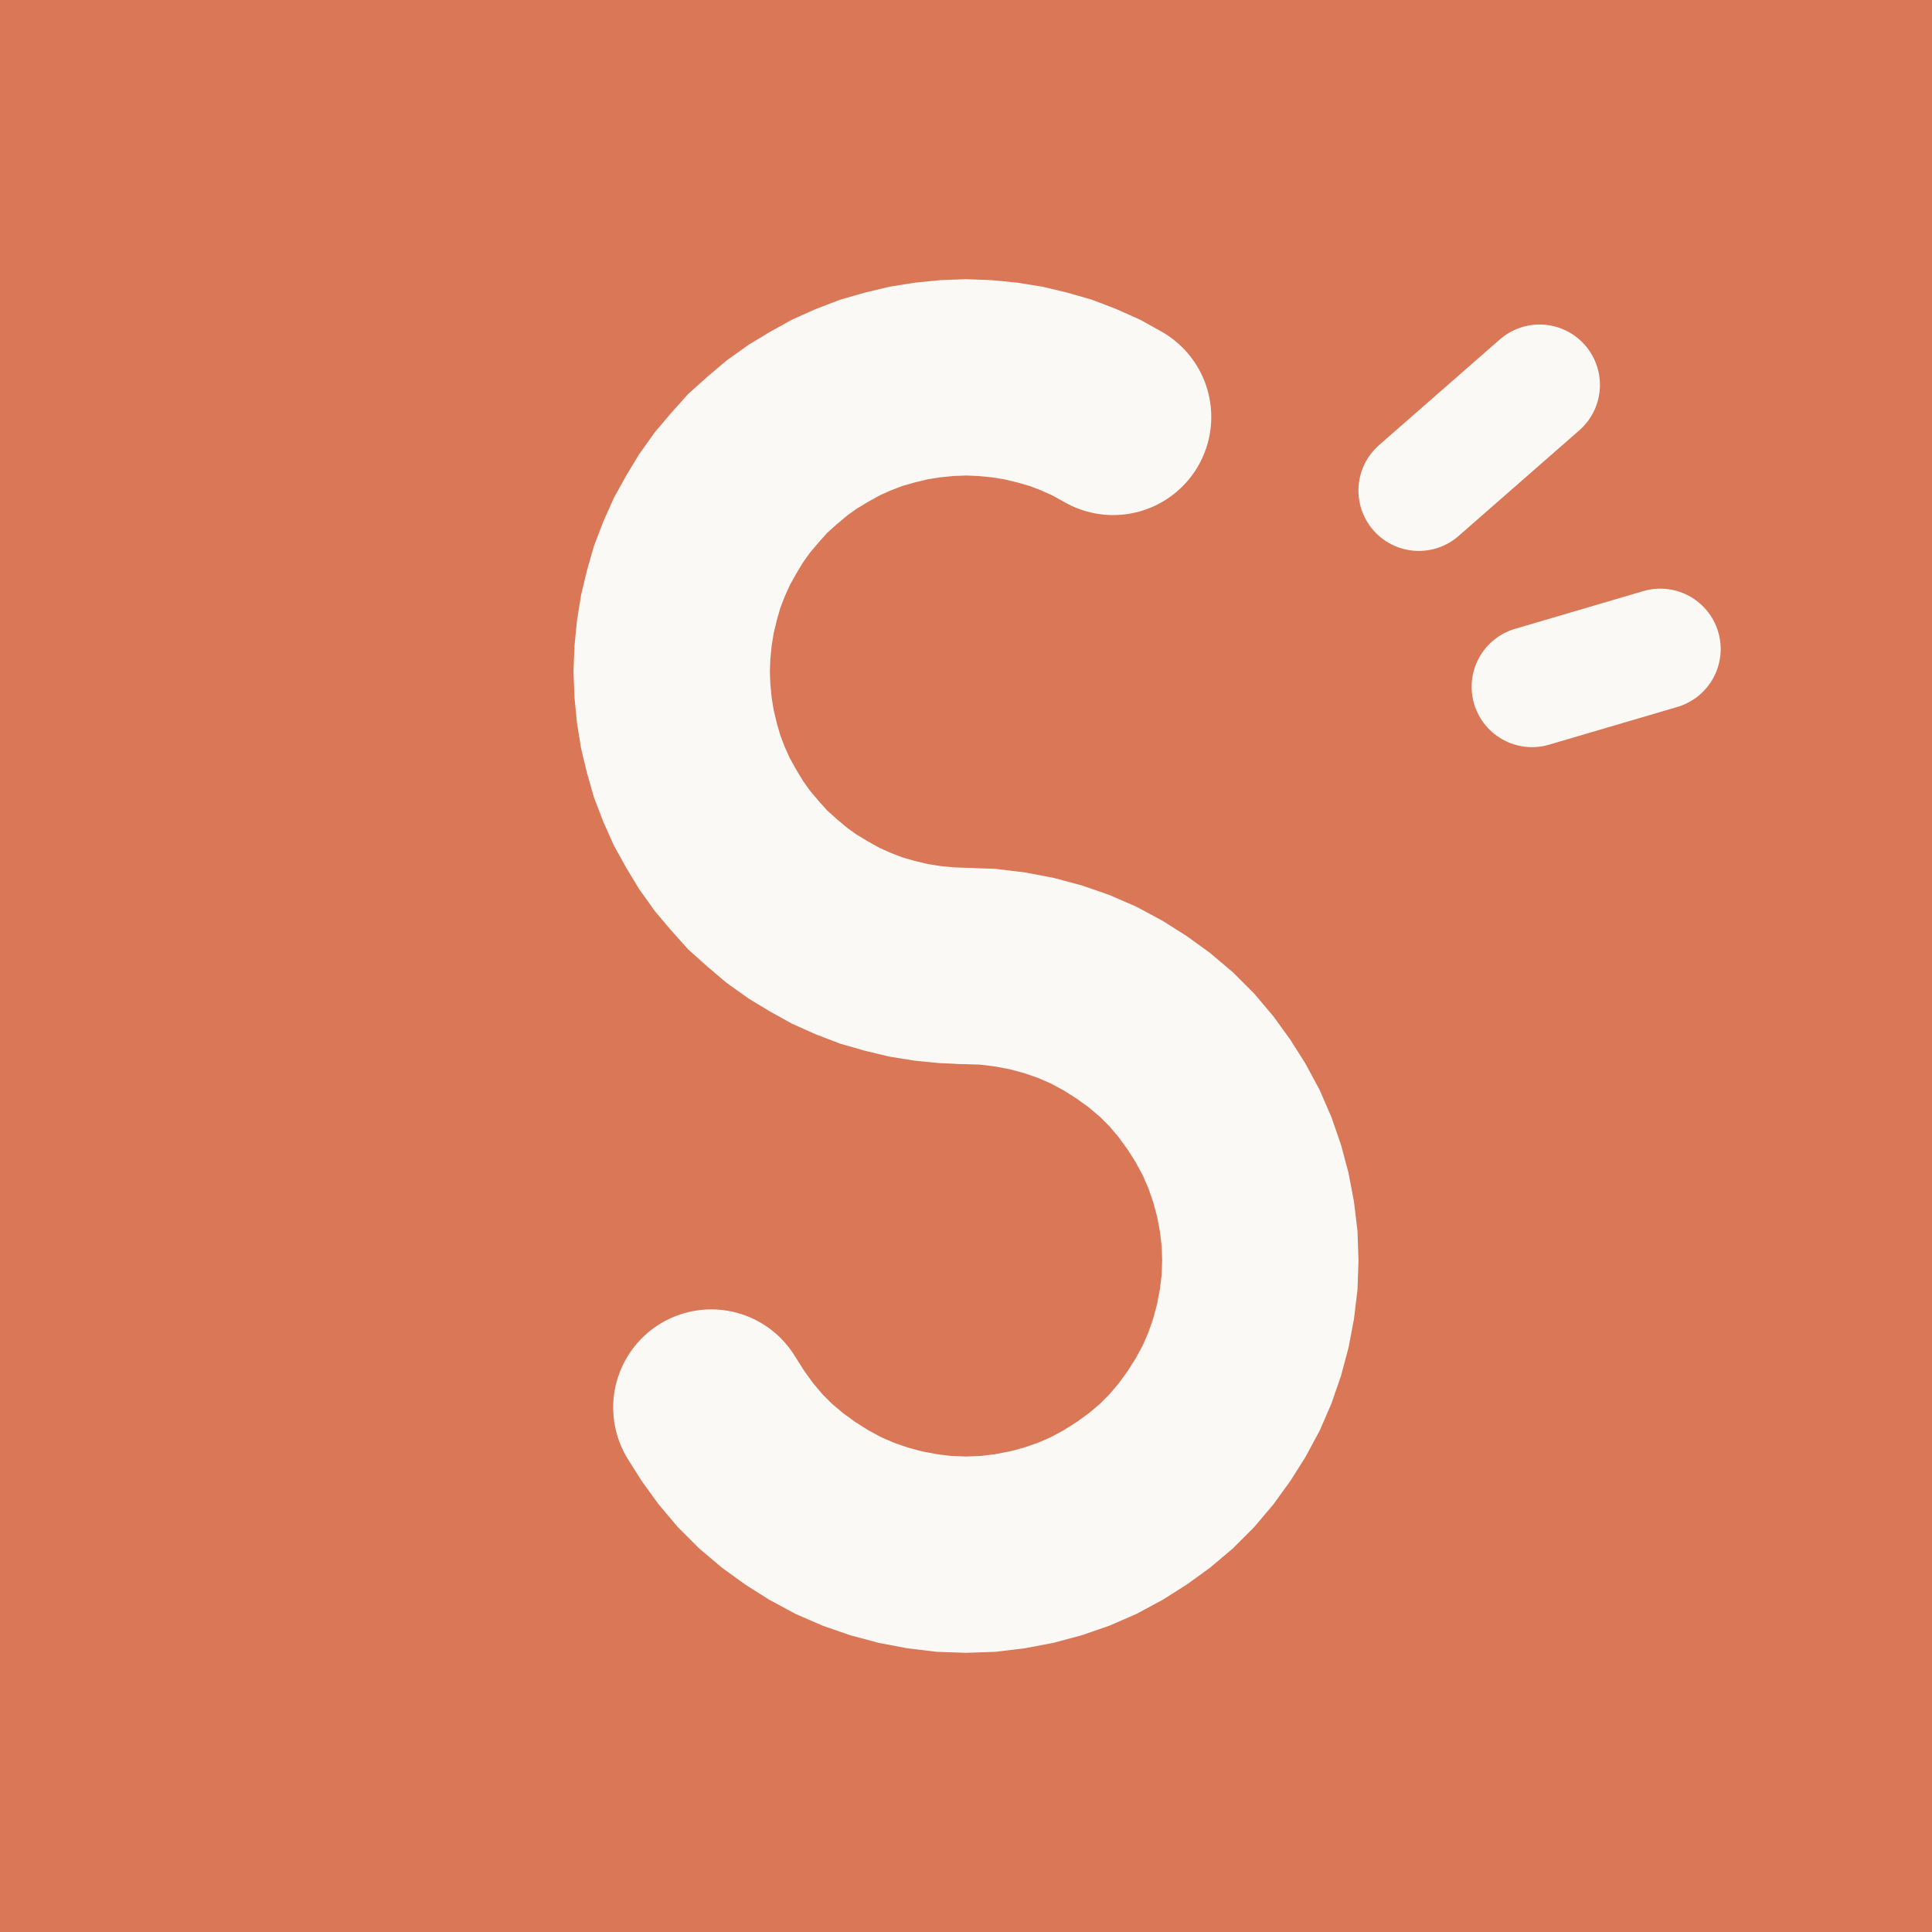
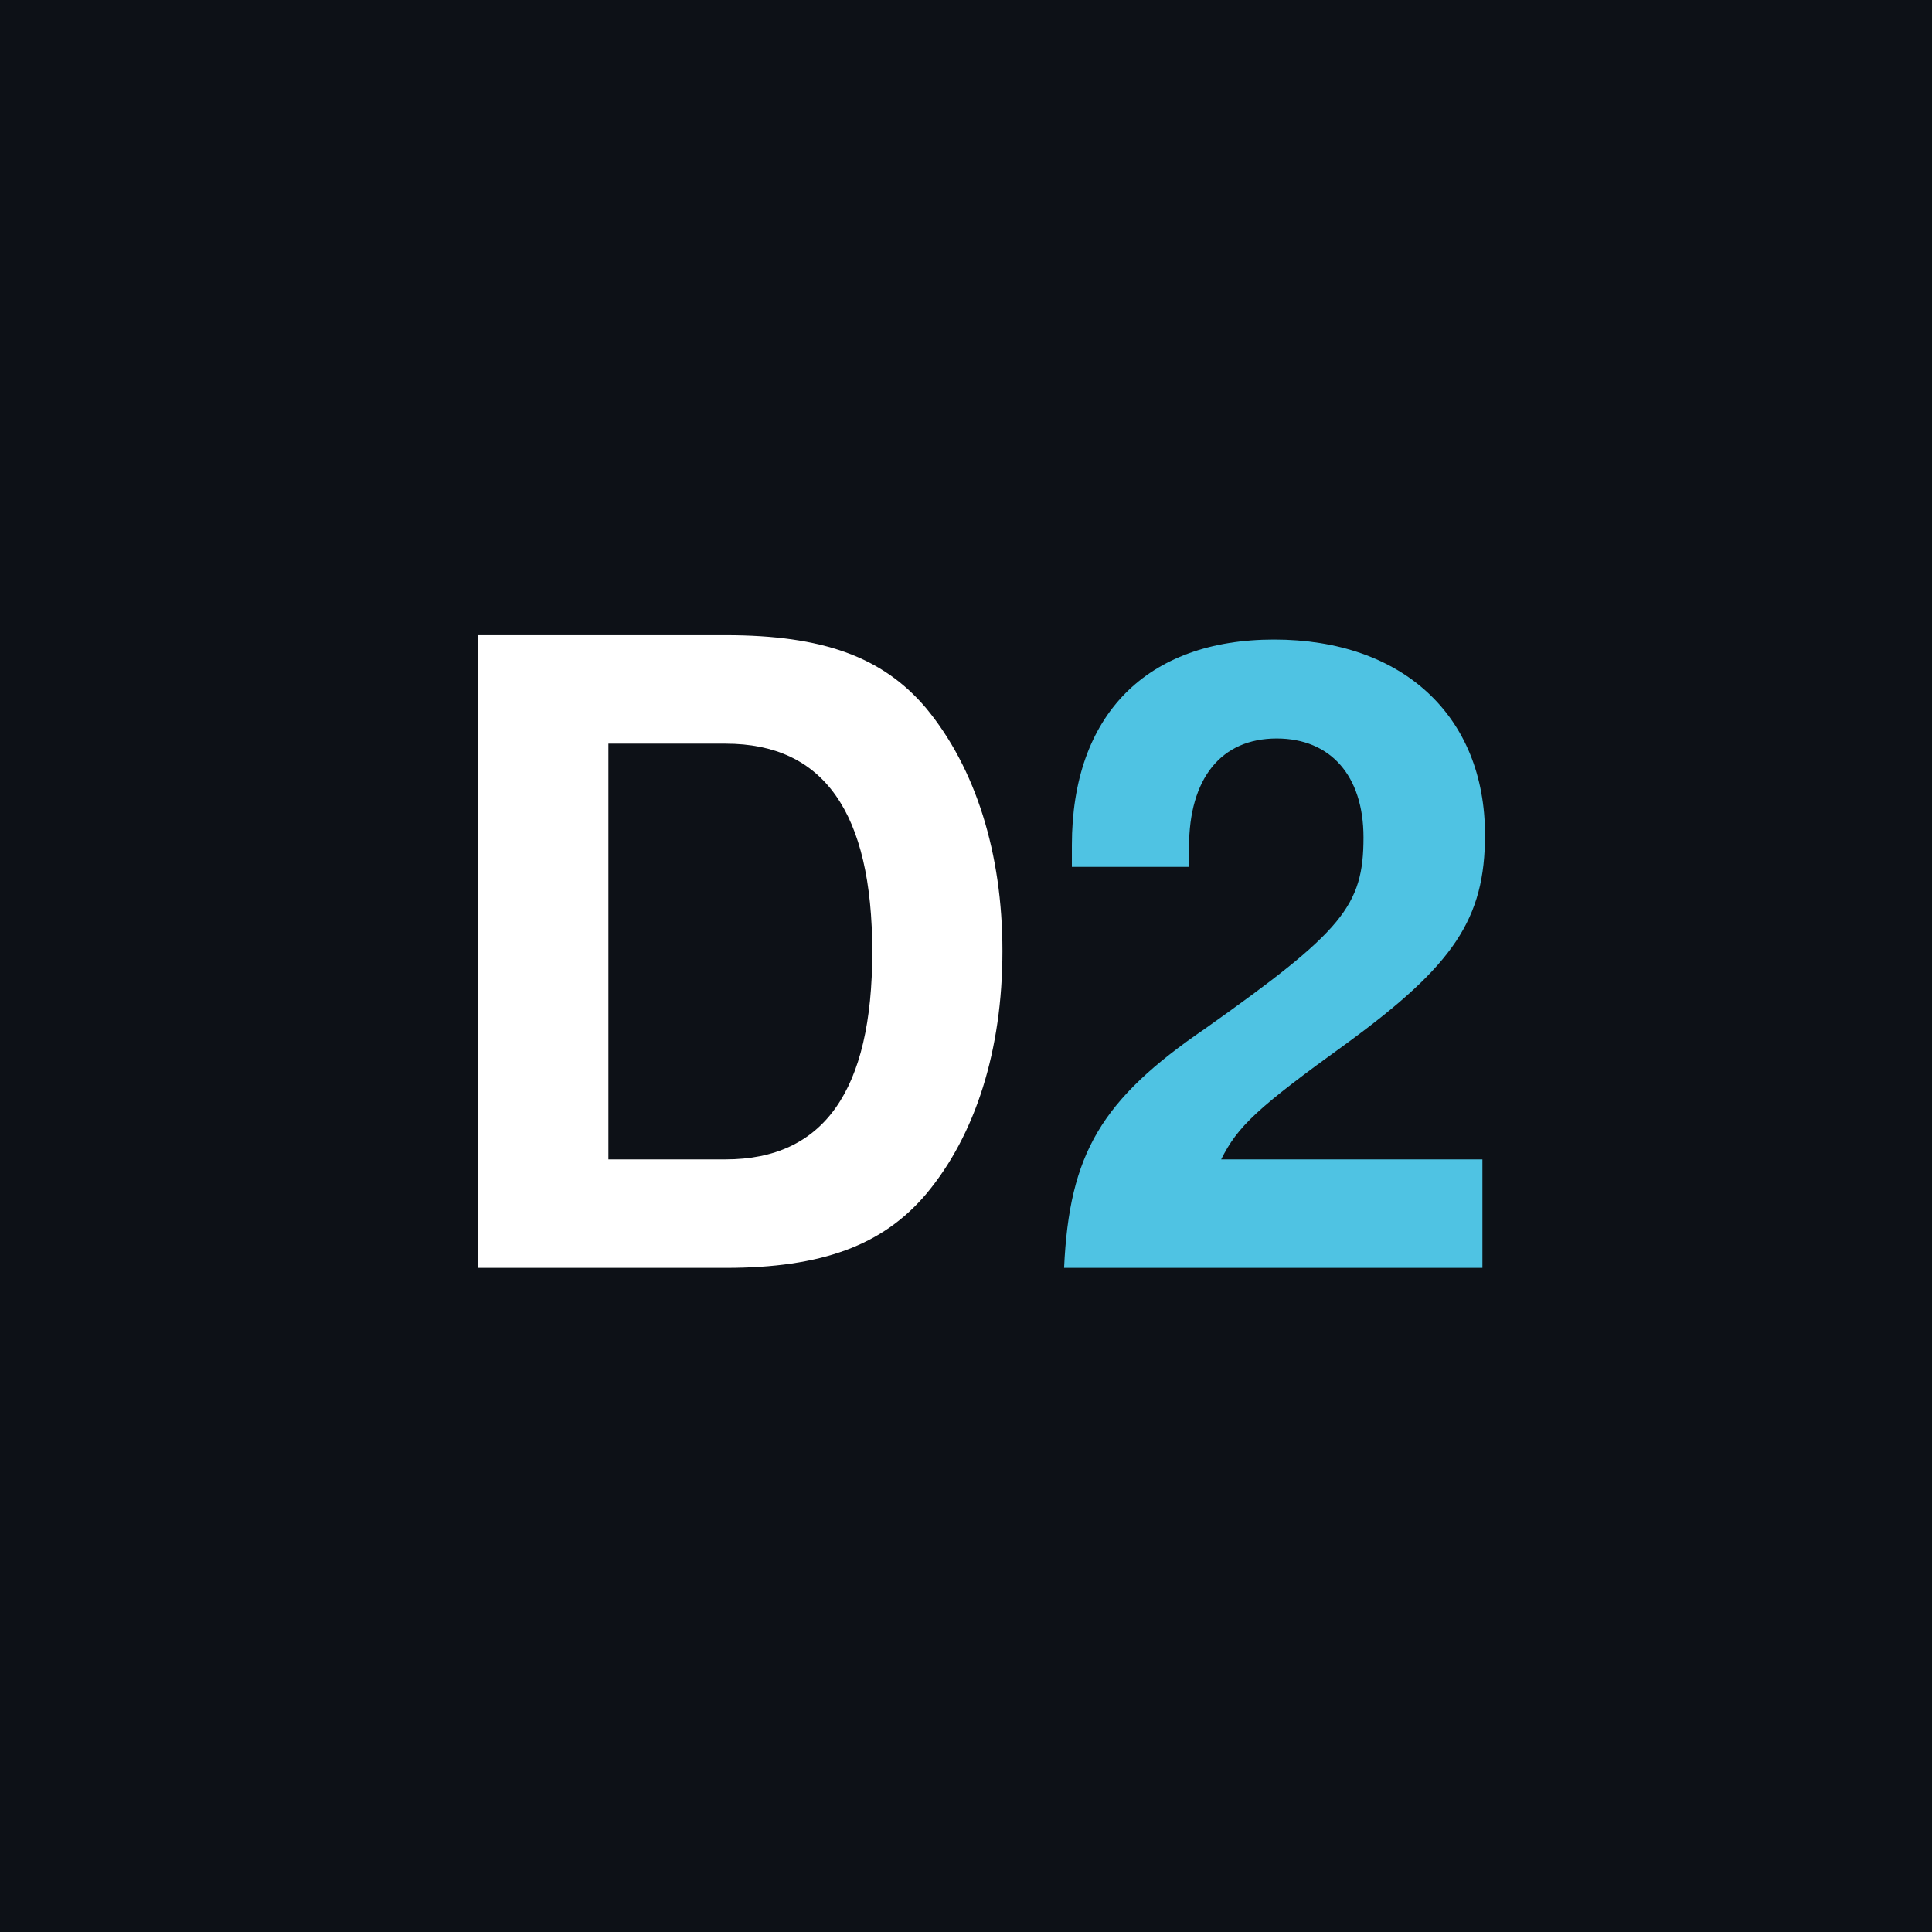
<svg xmlns="http://www.w3.org/2000/svg" viewBox="0 0 512 512" width="512" height="512">
-   <rect width="512" height="512" fill="#d97757" />
-   <path d="M295.0 110.5 L290.5 108.0 L285.8 105.9 L281.1 104.1 L276.2 102.7 L271.2 101.5 L266.2 100.7 L261.1 100.2 L256.0 100.0 L250.9 100.2 L245.8 100.7 L240.8 101.5 L235.8 102.7 L230.9 104.1 L226.2 105.9 L221.5 108.0 L217.0 110.5 L212.7 113.1 L208.5 116.1 L204.6 119.4 L200.8 122.8 L197.4 126.6 L194.1 130.5 L191.1 134.7 L188.5 139.0 L186.0 143.5 L183.9 148.2 L182.1 152.9 L180.7 157.8 L179.5 162.8 L178.7 167.8 L178.2 172.9 L178.0 178.0 L178.2 183.1 L178.7 188.2 L179.5 193.2 L180.7 198.2 L182.1 203.1 L183.9 207.8 L186.0 212.5 L188.5 217.0 L191.1 221.3 L194.1 225.5 L197.4 229.4 L200.8 233.2 L204.6 236.6 L208.5 239.9 L212.7 242.9 L217.0 245.5 L221.5 248.0 L226.2 250.1 L230.9 251.9 L235.8 253.3 L240.8 254.5 L245.8 255.3 L250.9 255.8 L256.0 256.0" fill="none" stroke="#faf9f5" stroke-width="52" stroke-linecap="round" />
-   <path d="M256.0 256.0 L261.8 256.2 L267.6 256.9 L273.4 258.0 L279.0 259.5 L284.5 261.4 L289.8 263.7 L295.0 266.5 L299.9 269.6 L304.6 273.0 L309.1 276.8 L313.2 280.9 L317.0 285.4 L320.4 290.1 L323.5 295.0 L326.3 300.2 L328.6 305.5 L330.5 311.0 L332.0 316.6 L333.1 322.4 L333.8 328.2 L334.0 334.0 L333.8 339.8 L333.1 345.6 L332.0 351.4 L330.5 357.0 L328.6 362.5 L326.3 367.8 L323.5 373.0 L320.4 377.9 L317.0 382.6 L313.2 387.1 L309.1 391.2 L304.6 395.0 L299.9 398.4 L295.0 401.5 L289.8 404.3 L284.5 406.6 L279.0 408.5 L273.4 410.0 L267.6 411.1 L261.8 411.8 L256.0 412.0 L250.2 411.8 L244.4 411.1 L238.6 410.0 L233.0 408.5 L227.5 406.6 L222.2 404.3 L217.0 401.5 L212.1 398.4 L207.4 395.0 L202.9 391.2 L198.8 387.1 L195.0 382.6 L191.6 377.9 L188.5 373.0" fill="none" stroke="#faf9f5" stroke-width="52" stroke-linecap="round" />
-   <line x1="376" y1="130" x2="408" y2="102" stroke="#faf9f5" stroke-width="32" stroke-linecap="round" />
-   <line x1="406" y1="182" x2="440" y2="172" stroke="#faf9f5" stroke-width="32" stroke-linecap="round" />
+   <rect width="512" height="512" fill="#0d1117" />
+   <text x="256" y="336" text-anchor="middle" font-family="'Helvetica Neue',Helvetica,Arial,'Liberation Sans',sans-serif" font-size="230" font-weight="700" letter-spacing="4" fill="#ffffff">D<tspan fill="#4fc3e3">2</tspan>
+   </text>
</svg>
